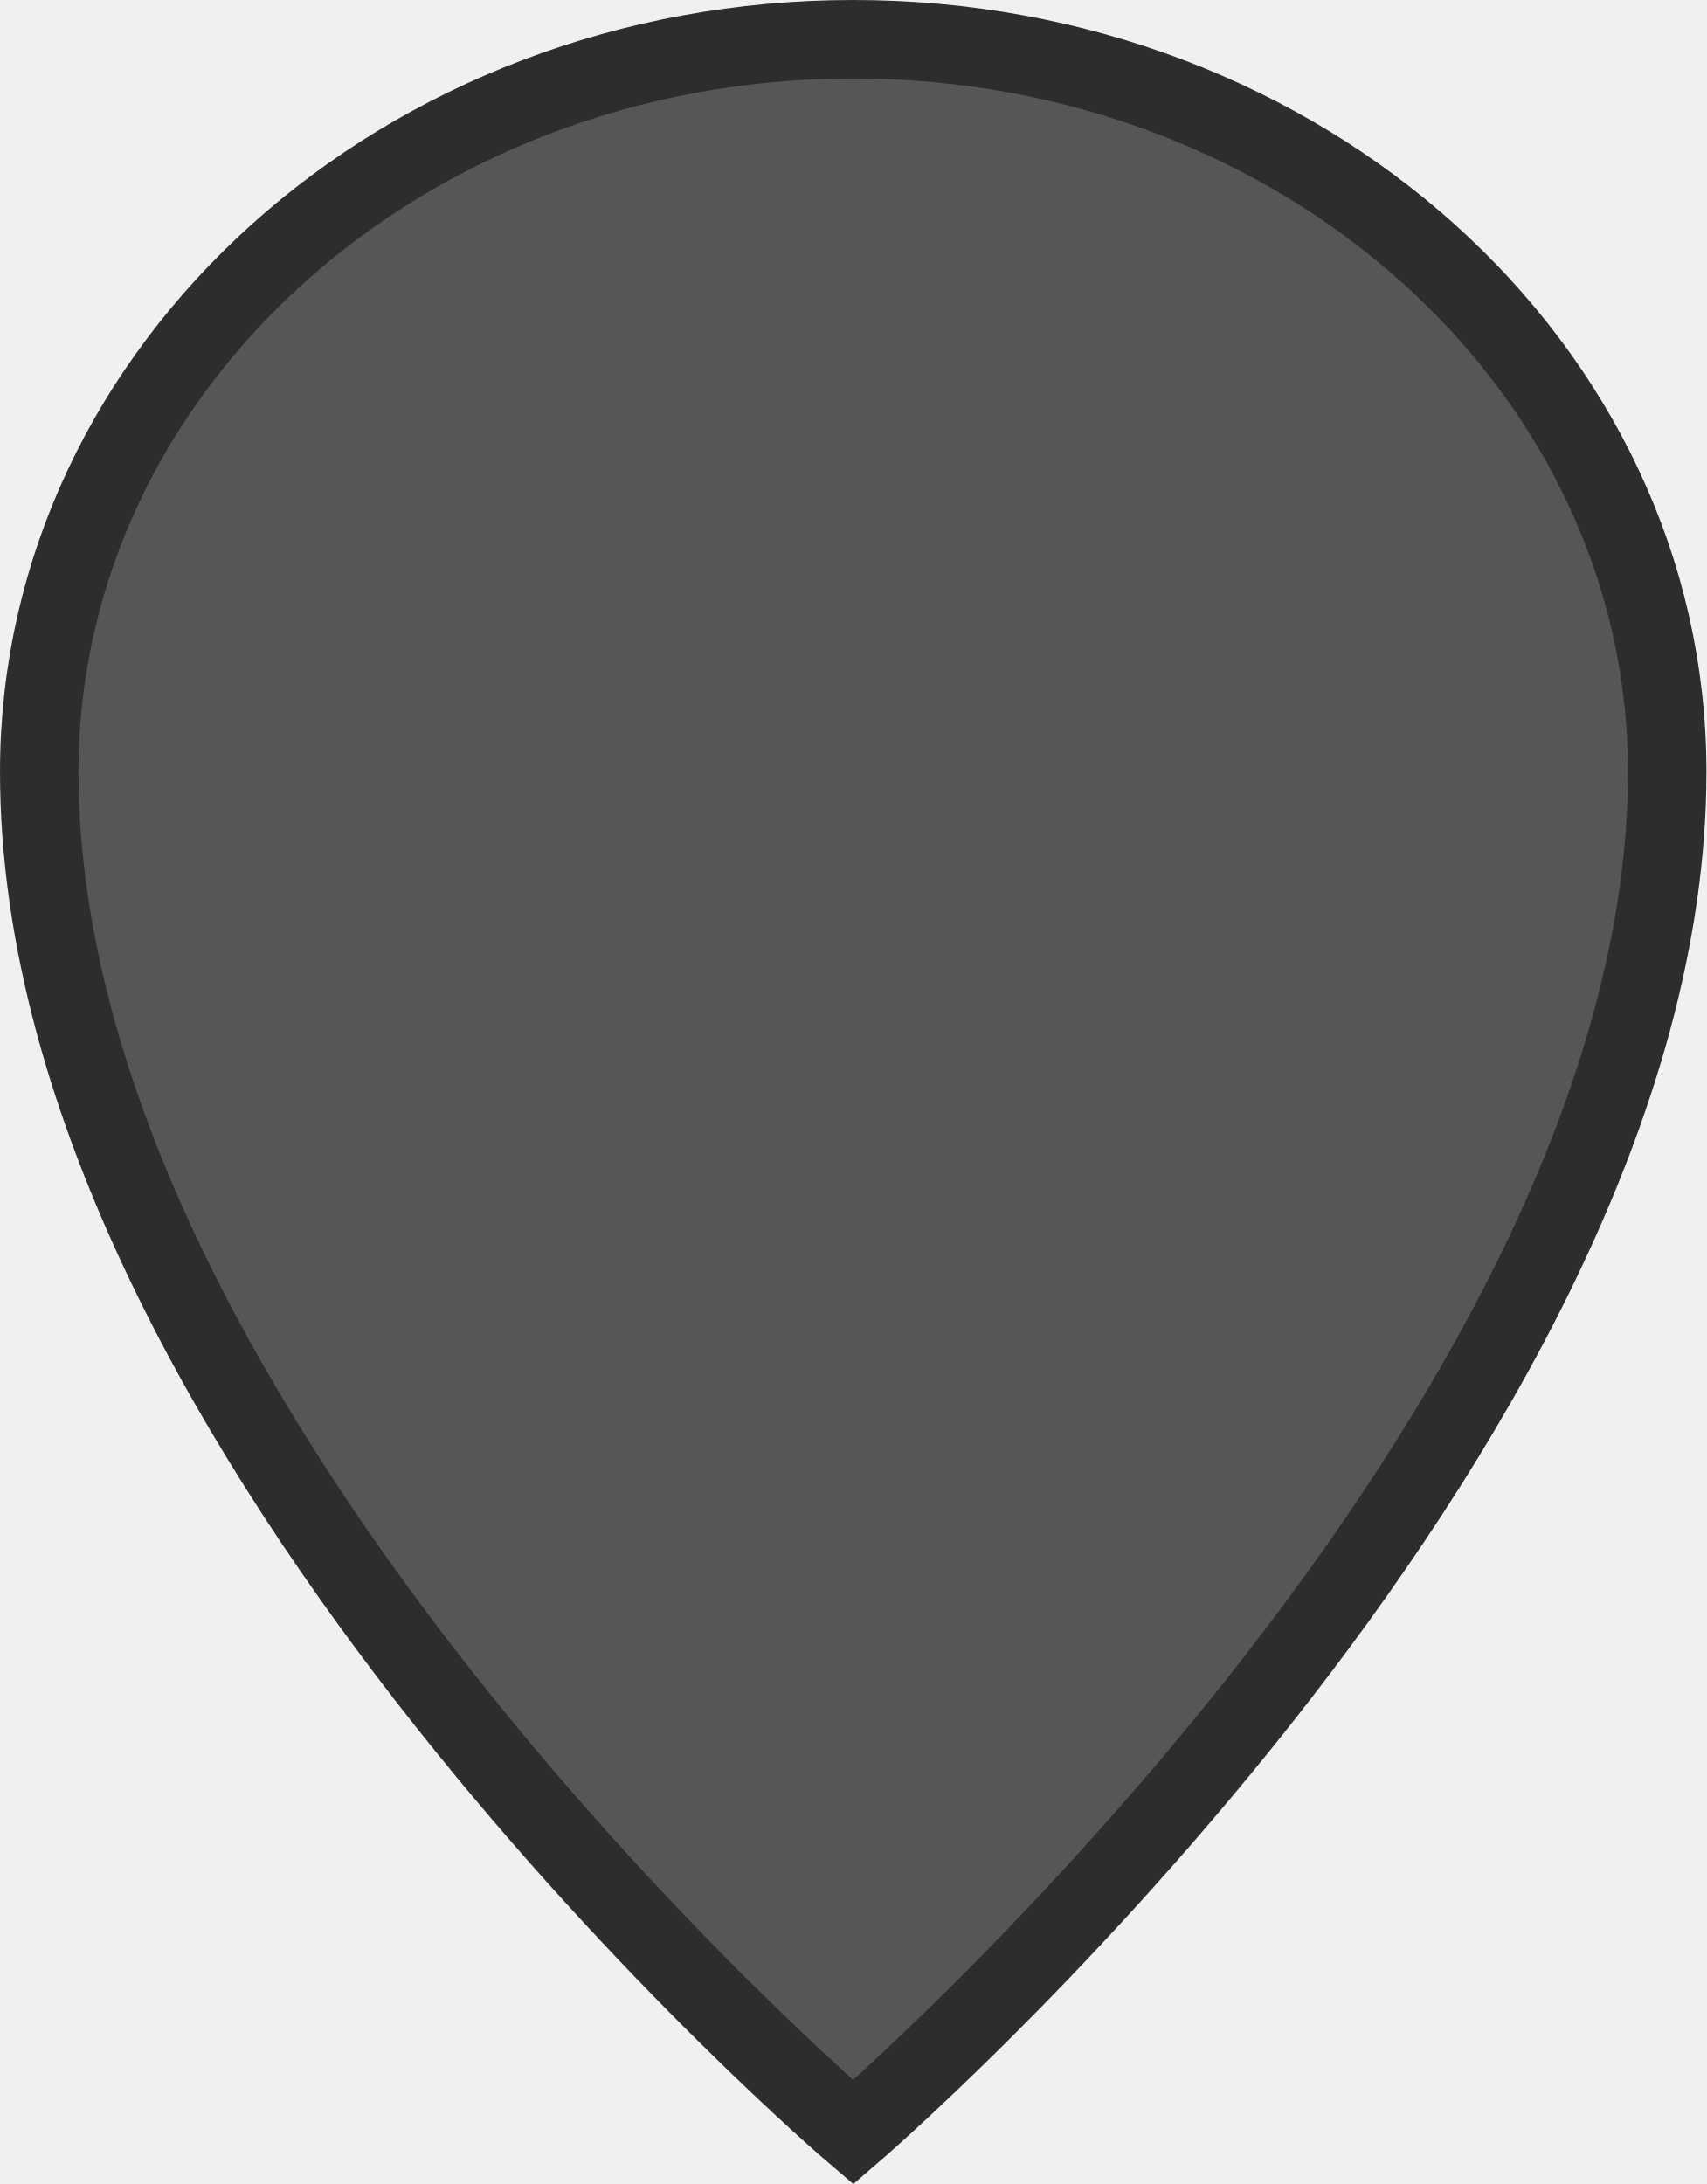
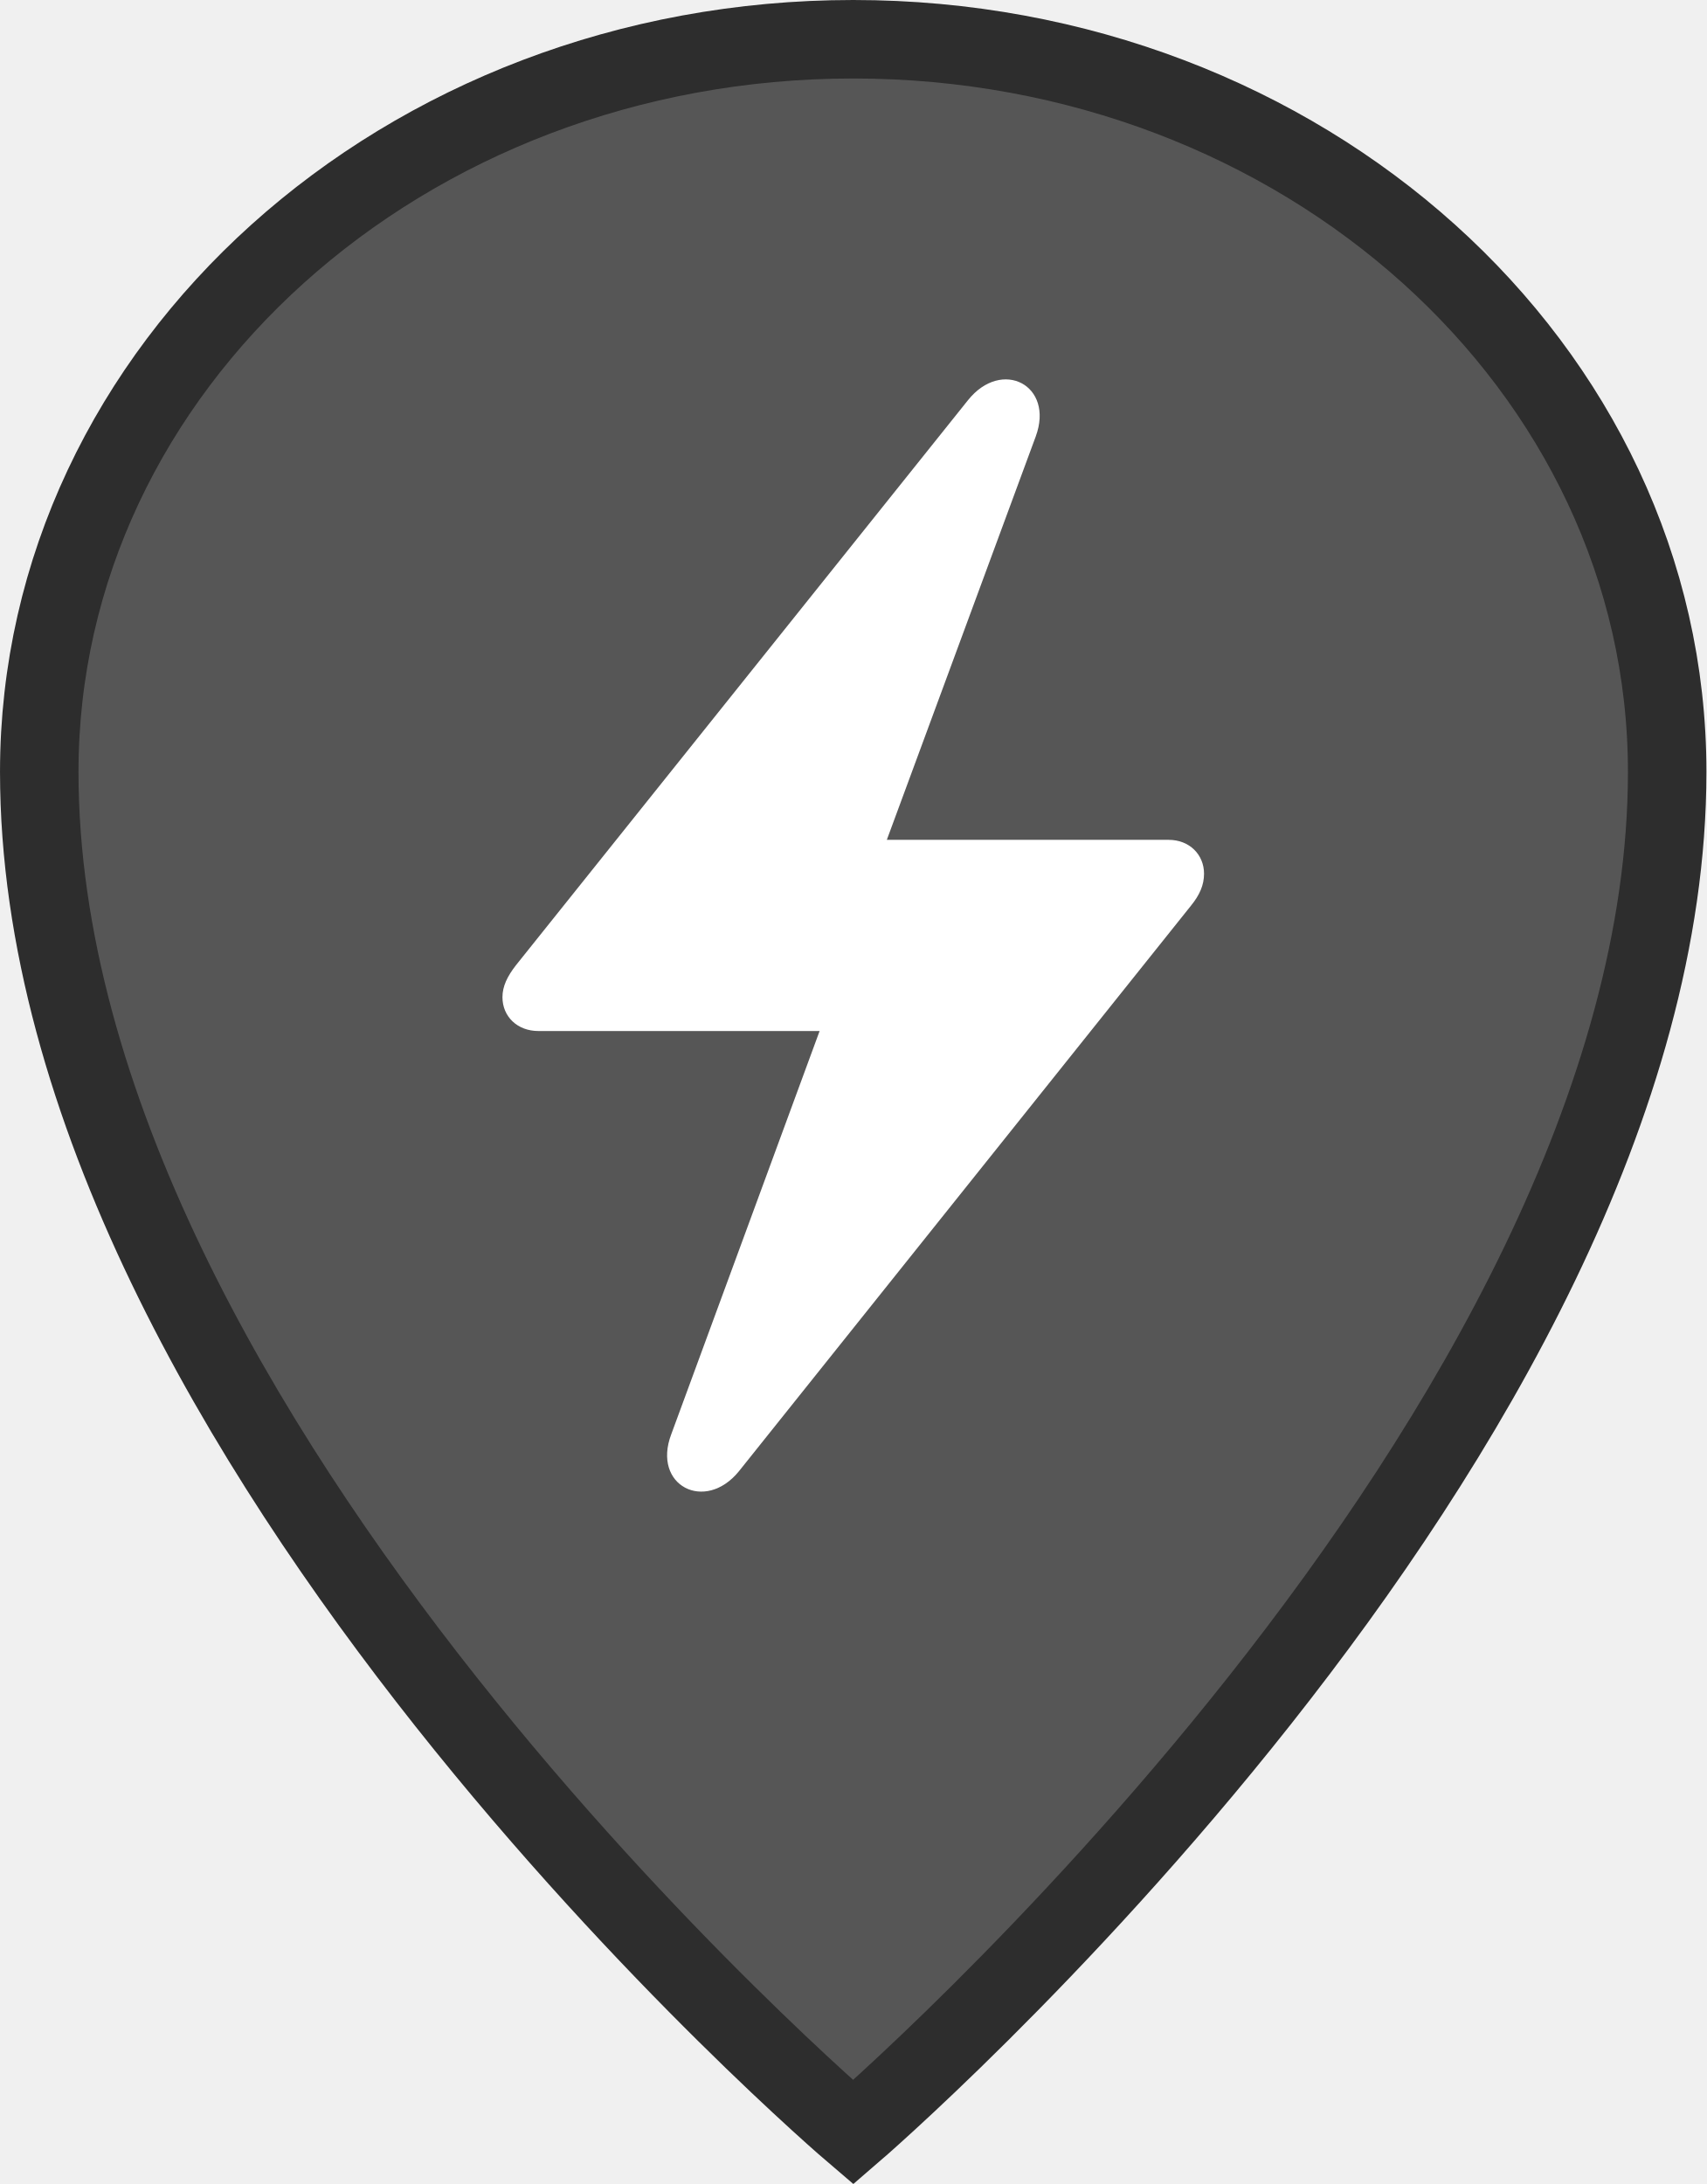
<svg xmlns="http://www.w3.org/2000/svg" width="652.222" height="834.747" viewBox="-4 0 29.35 37.564" version="1.1" id="svg1">
  <defs id="defs1" />
  <g id="Vivid.JS" stroke="none" stroke-width="1" fill="none" fill-rule="evenodd" style="fill:#565656;fill-opacity:1;stroke:#2d2d2d;stroke-width:1.35;stroke-dasharray:none;stroke-opacity:1" transform="translate(-3.325,0.675)">
    <g id="Vivid-Icons" transform="translate(-125,-643)" style="fill:#565656;fill-opacity:1;stroke:#2d2d2d;stroke-width:1.35;stroke-dasharray:none;stroke-opacity:1">
      <g id="Icons" transform="translate(37,169)" style="fill:#565656;fill-opacity:1;stroke:#2d2d2d;stroke-width:1.35;stroke-dasharray:none;stroke-opacity:1">
        <g id="map-marker" transform="translate(78,468)" style="fill:#565656;fill-opacity:1;stroke:#2d2d2d;stroke-width:1.35;stroke-dasharray:none;stroke-opacity:1">
          <g transform="translate(10,6)" id="g1" style="fill:#565656;fill-opacity:1;stroke:#2d2d2d;stroke-width:1.35;stroke-dasharray:none;stroke-opacity:1">
            <path d="M 14,0 C 21.732,0 28,5.641 28,12.6 28,23.963 14,36 14,36 14,36 0,24.064 0,12.6 0,5.641 6.268,0 14,0 Z" id="Shape" fill="#FF6E6E" style="fill:#565656;fill-opacity:1;stroke:#2d2d2d;stroke-width:1.35;stroke-dasharray:none;stroke-opacity:1" />
          </g>
        </g>
      </g>
    </g>
  </g>
+   <path d="m 5.258,17.733 h 4.839 l -2.552,6.937 c -0.334,0.882 0.582,1.353 1.165,0.634 L 16.486,15.575 c 0.146,-0.18 0.223,-0.351 0.223,-0.548 0,-0.325 -0.248,-0.582 -0.608,-0.582 H 11.253 L 13.814,7.508 C 14.139,6.626 13.231,6.155 12.649,6.883 L 4.873,16.603 c -0.146,0.188 -0.231,0.36 -0.231,0.548 0,0.334 0.257,0.582 0.617,0.582 z" id="path1" style="fill:#ffffff;fill-opacity:1;stroke-width:0.643" />
</svg>
